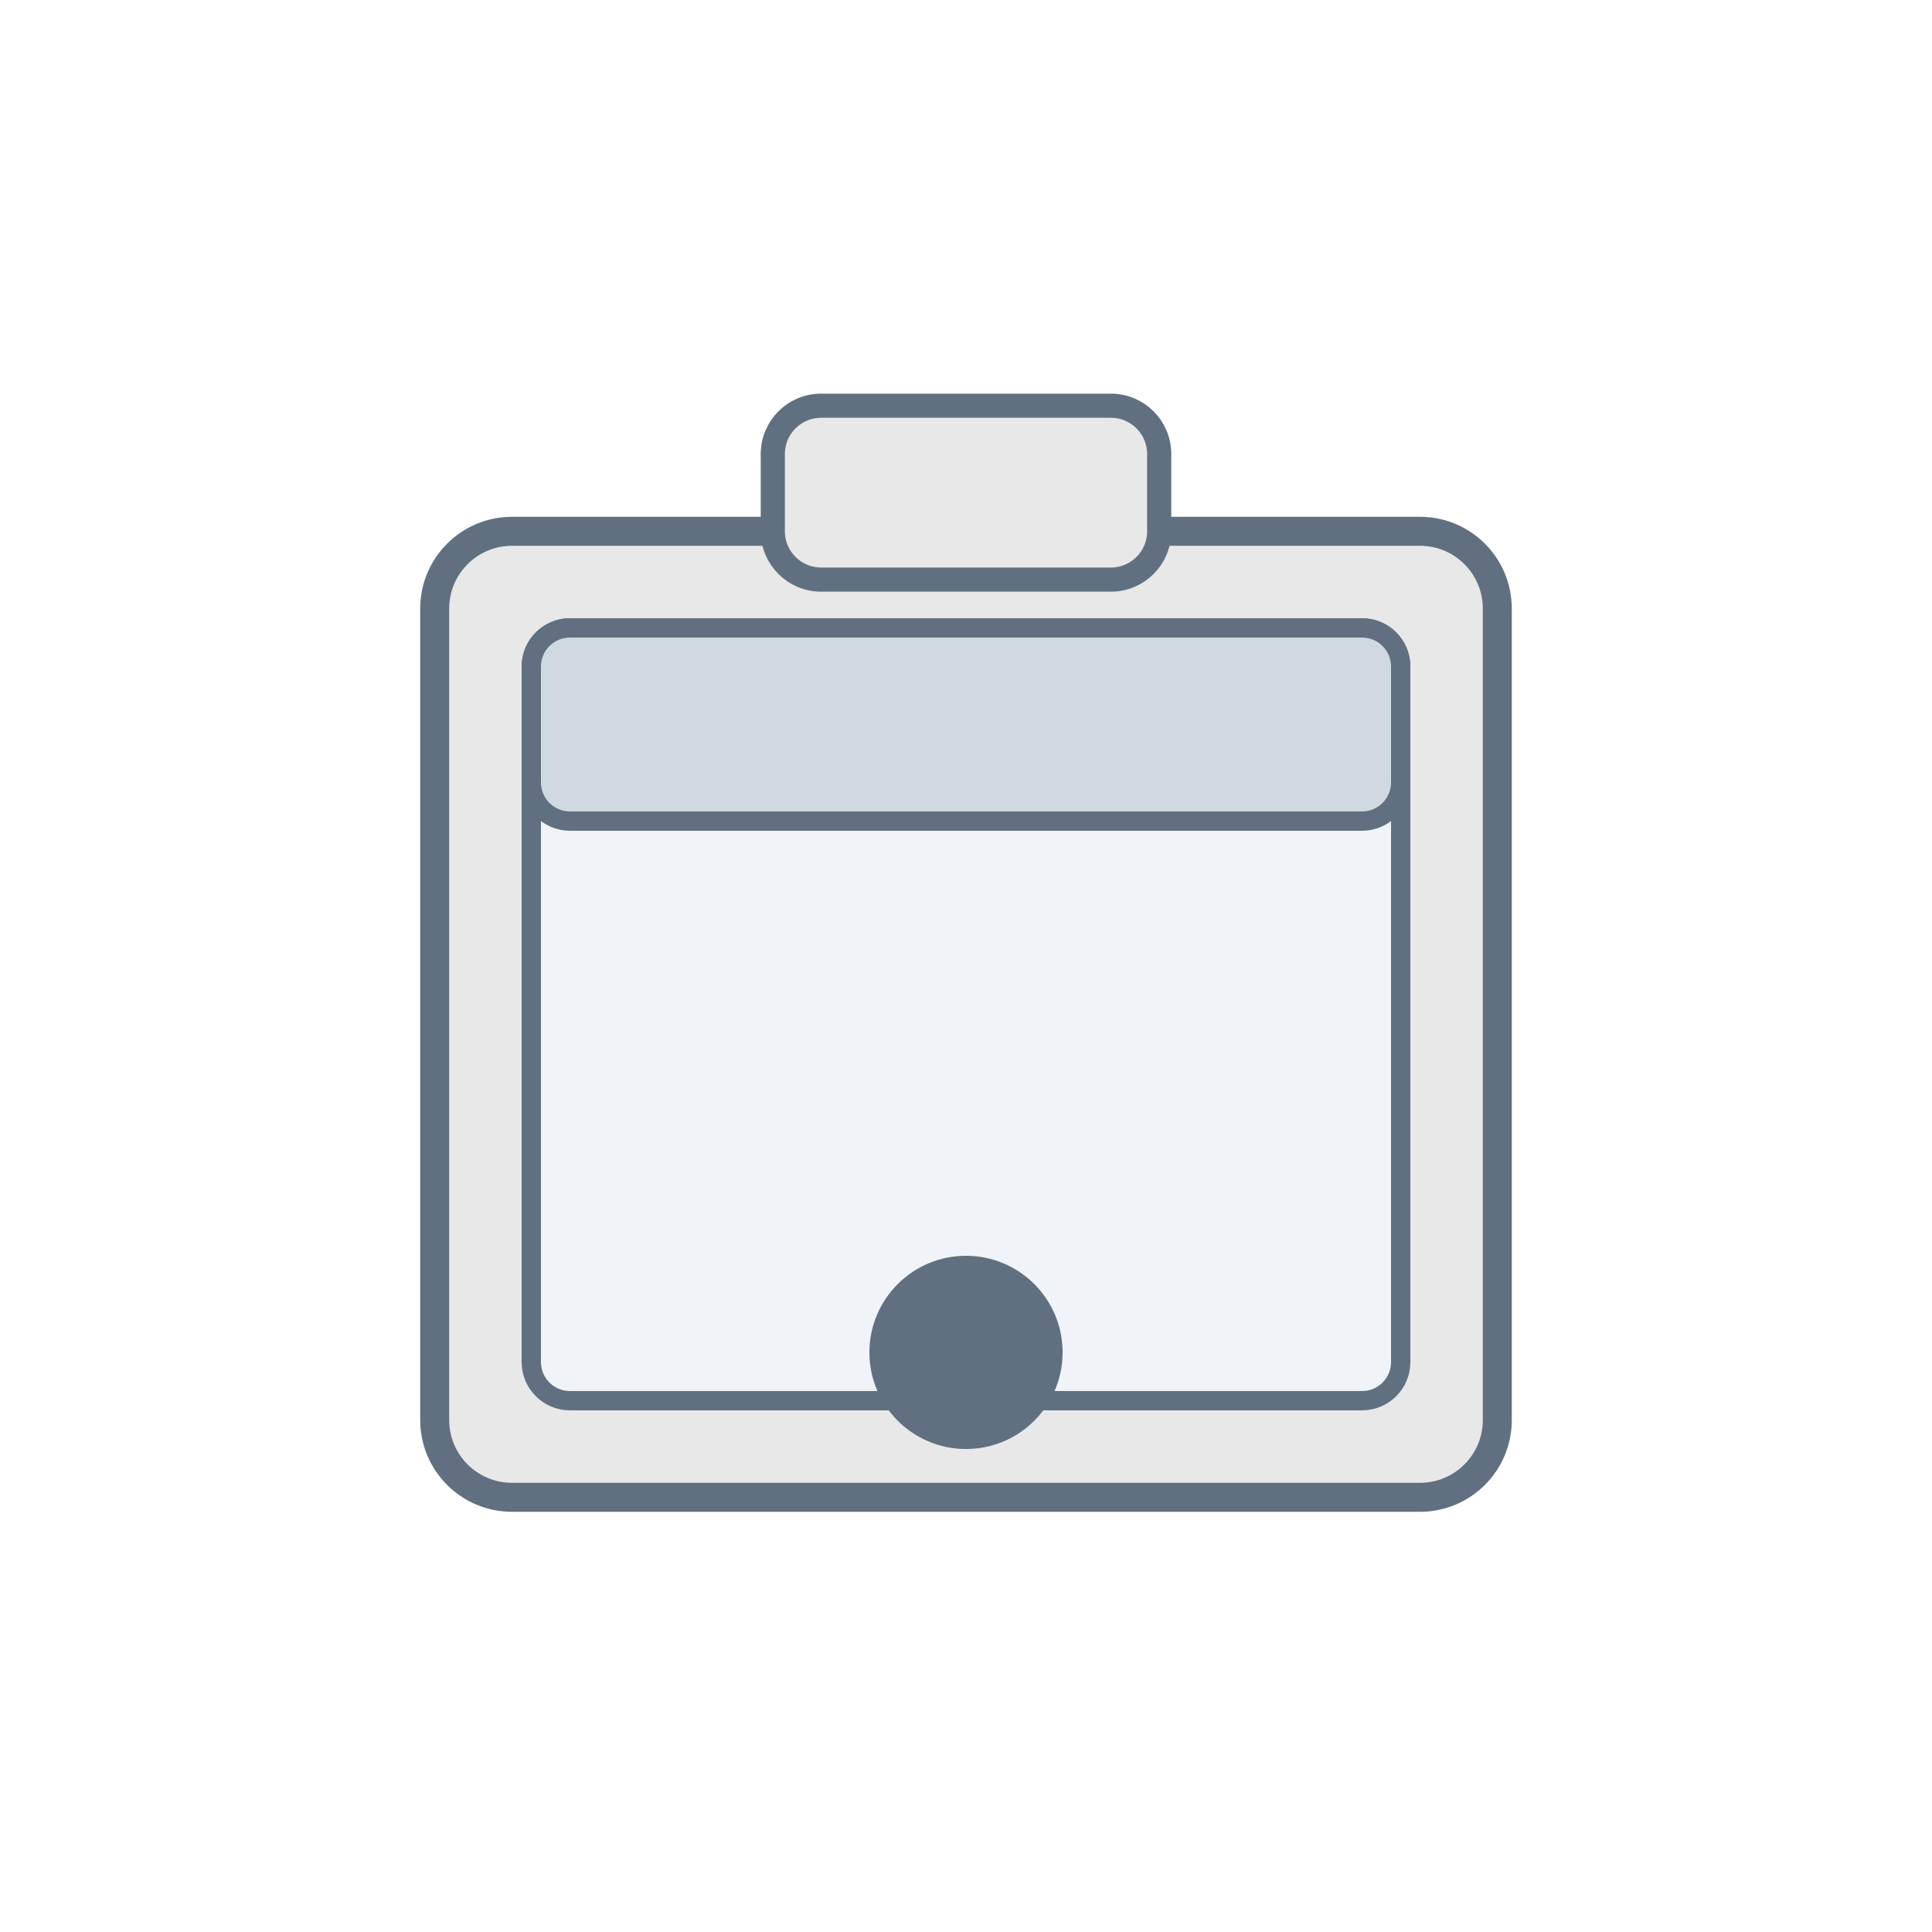
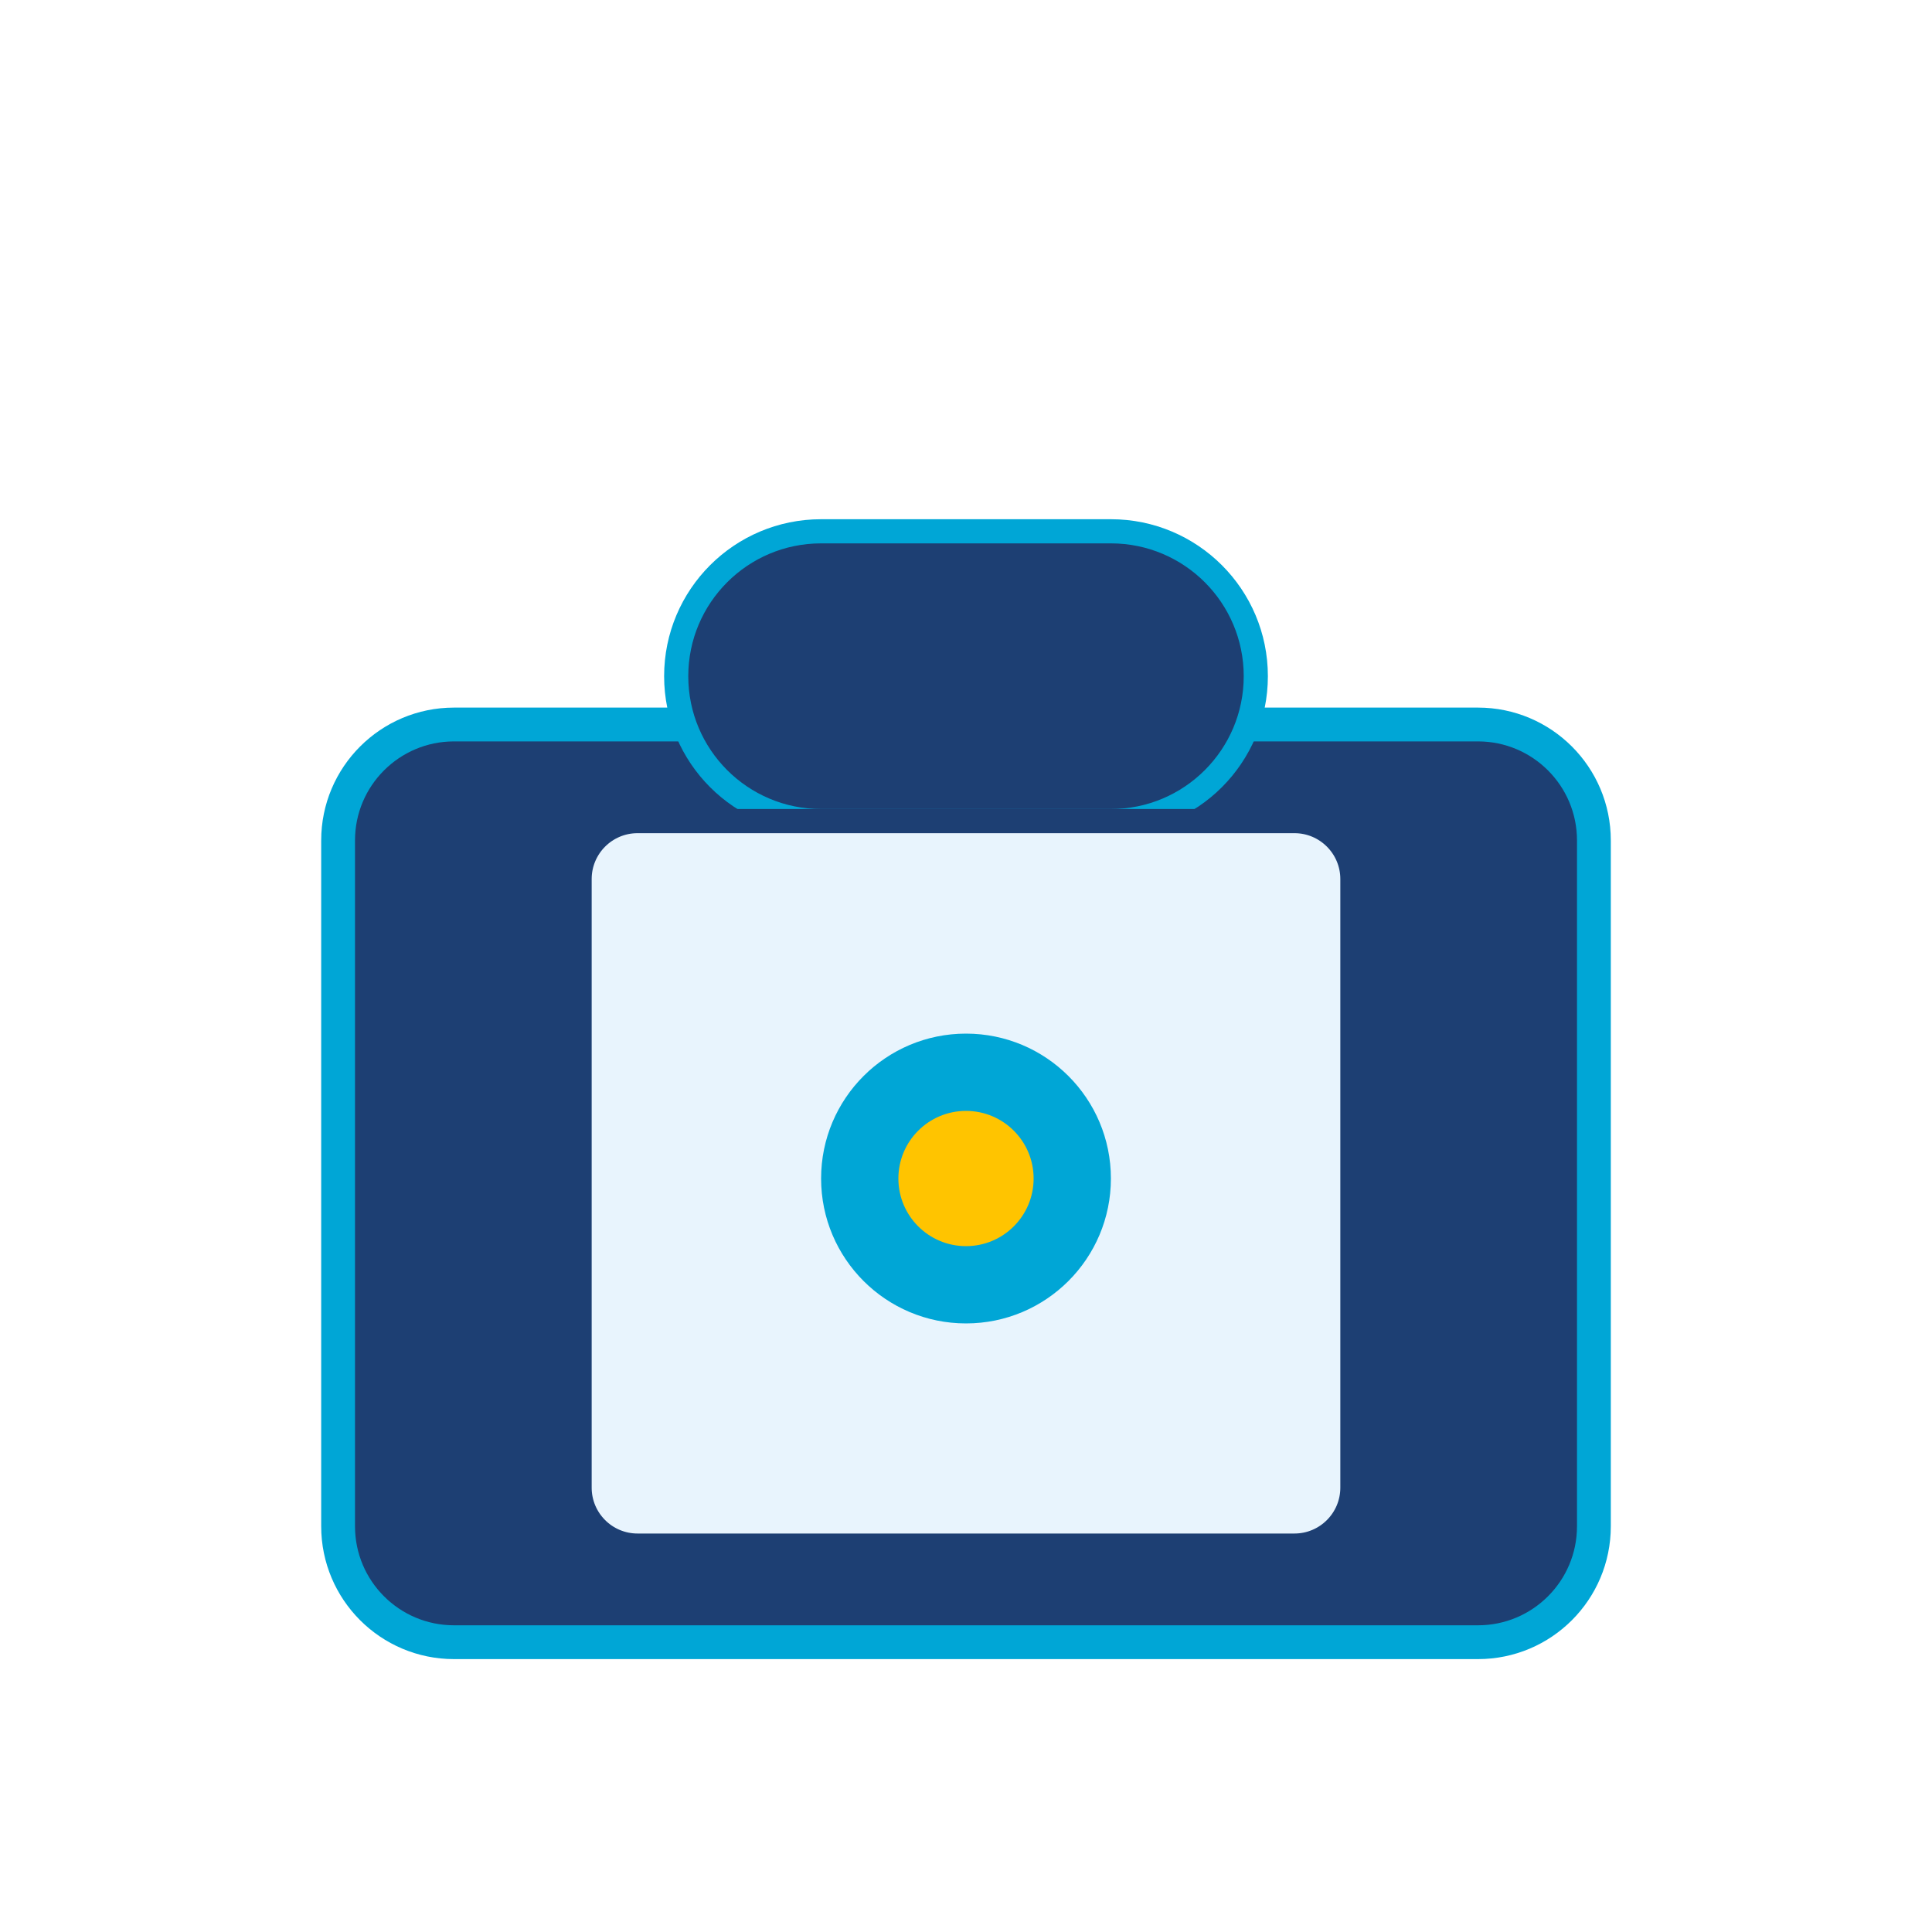
<svg xmlns="http://www.w3.org/2000/svg" viewBox="0 0 200 200">
-   <rect x="45" y="55" width="110" height="100" rx="8" fill="#E8E8E8" stroke="#607080" stroke-width="3" />
-   <rect x="55" y="65" width="90" height="80" rx="4" fill="#F0F4F8" stroke="#607080" stroke-width="2" />
-   <rect x="55" y="65" width="90" height="20" rx="4" fill="#D0D8E0" stroke="#607080" stroke-width="2" />
-   <circle cx="100" cy="140" r="10" fill="#607080" />
-   <rect x="80" y="42" width="40" height="18" rx="5" fill="#E8E8E8" stroke="#607080" stroke-width="2.5" />
+   <rect x="35" y="75" width="130" height="95" rx="12" fill="#1D3F73" stroke="#00A6D6" stroke-width="3.5" />
+   <rect x="70" y="55" width="60" height="30" rx="15" fill="#1D3F73" stroke="#00A6D6" stroke-width="2.5" />
+   <rect x="60" y="85" width="80" height="75" rx="6" fill="#E8F4FD" stroke="#1D3F73" stroke-width="2.5" />
+   <circle cx="100" cy="122" r="15" fill="#00A6D6" />
+   <circle cx="100" cy="122" r="7" fill="#FFC400" />
+   <line x1="75" y1="160" x2="125" y2="160" stroke="#1D3F73" stroke-width="2" stroke-linecap="round" />
</svg>
